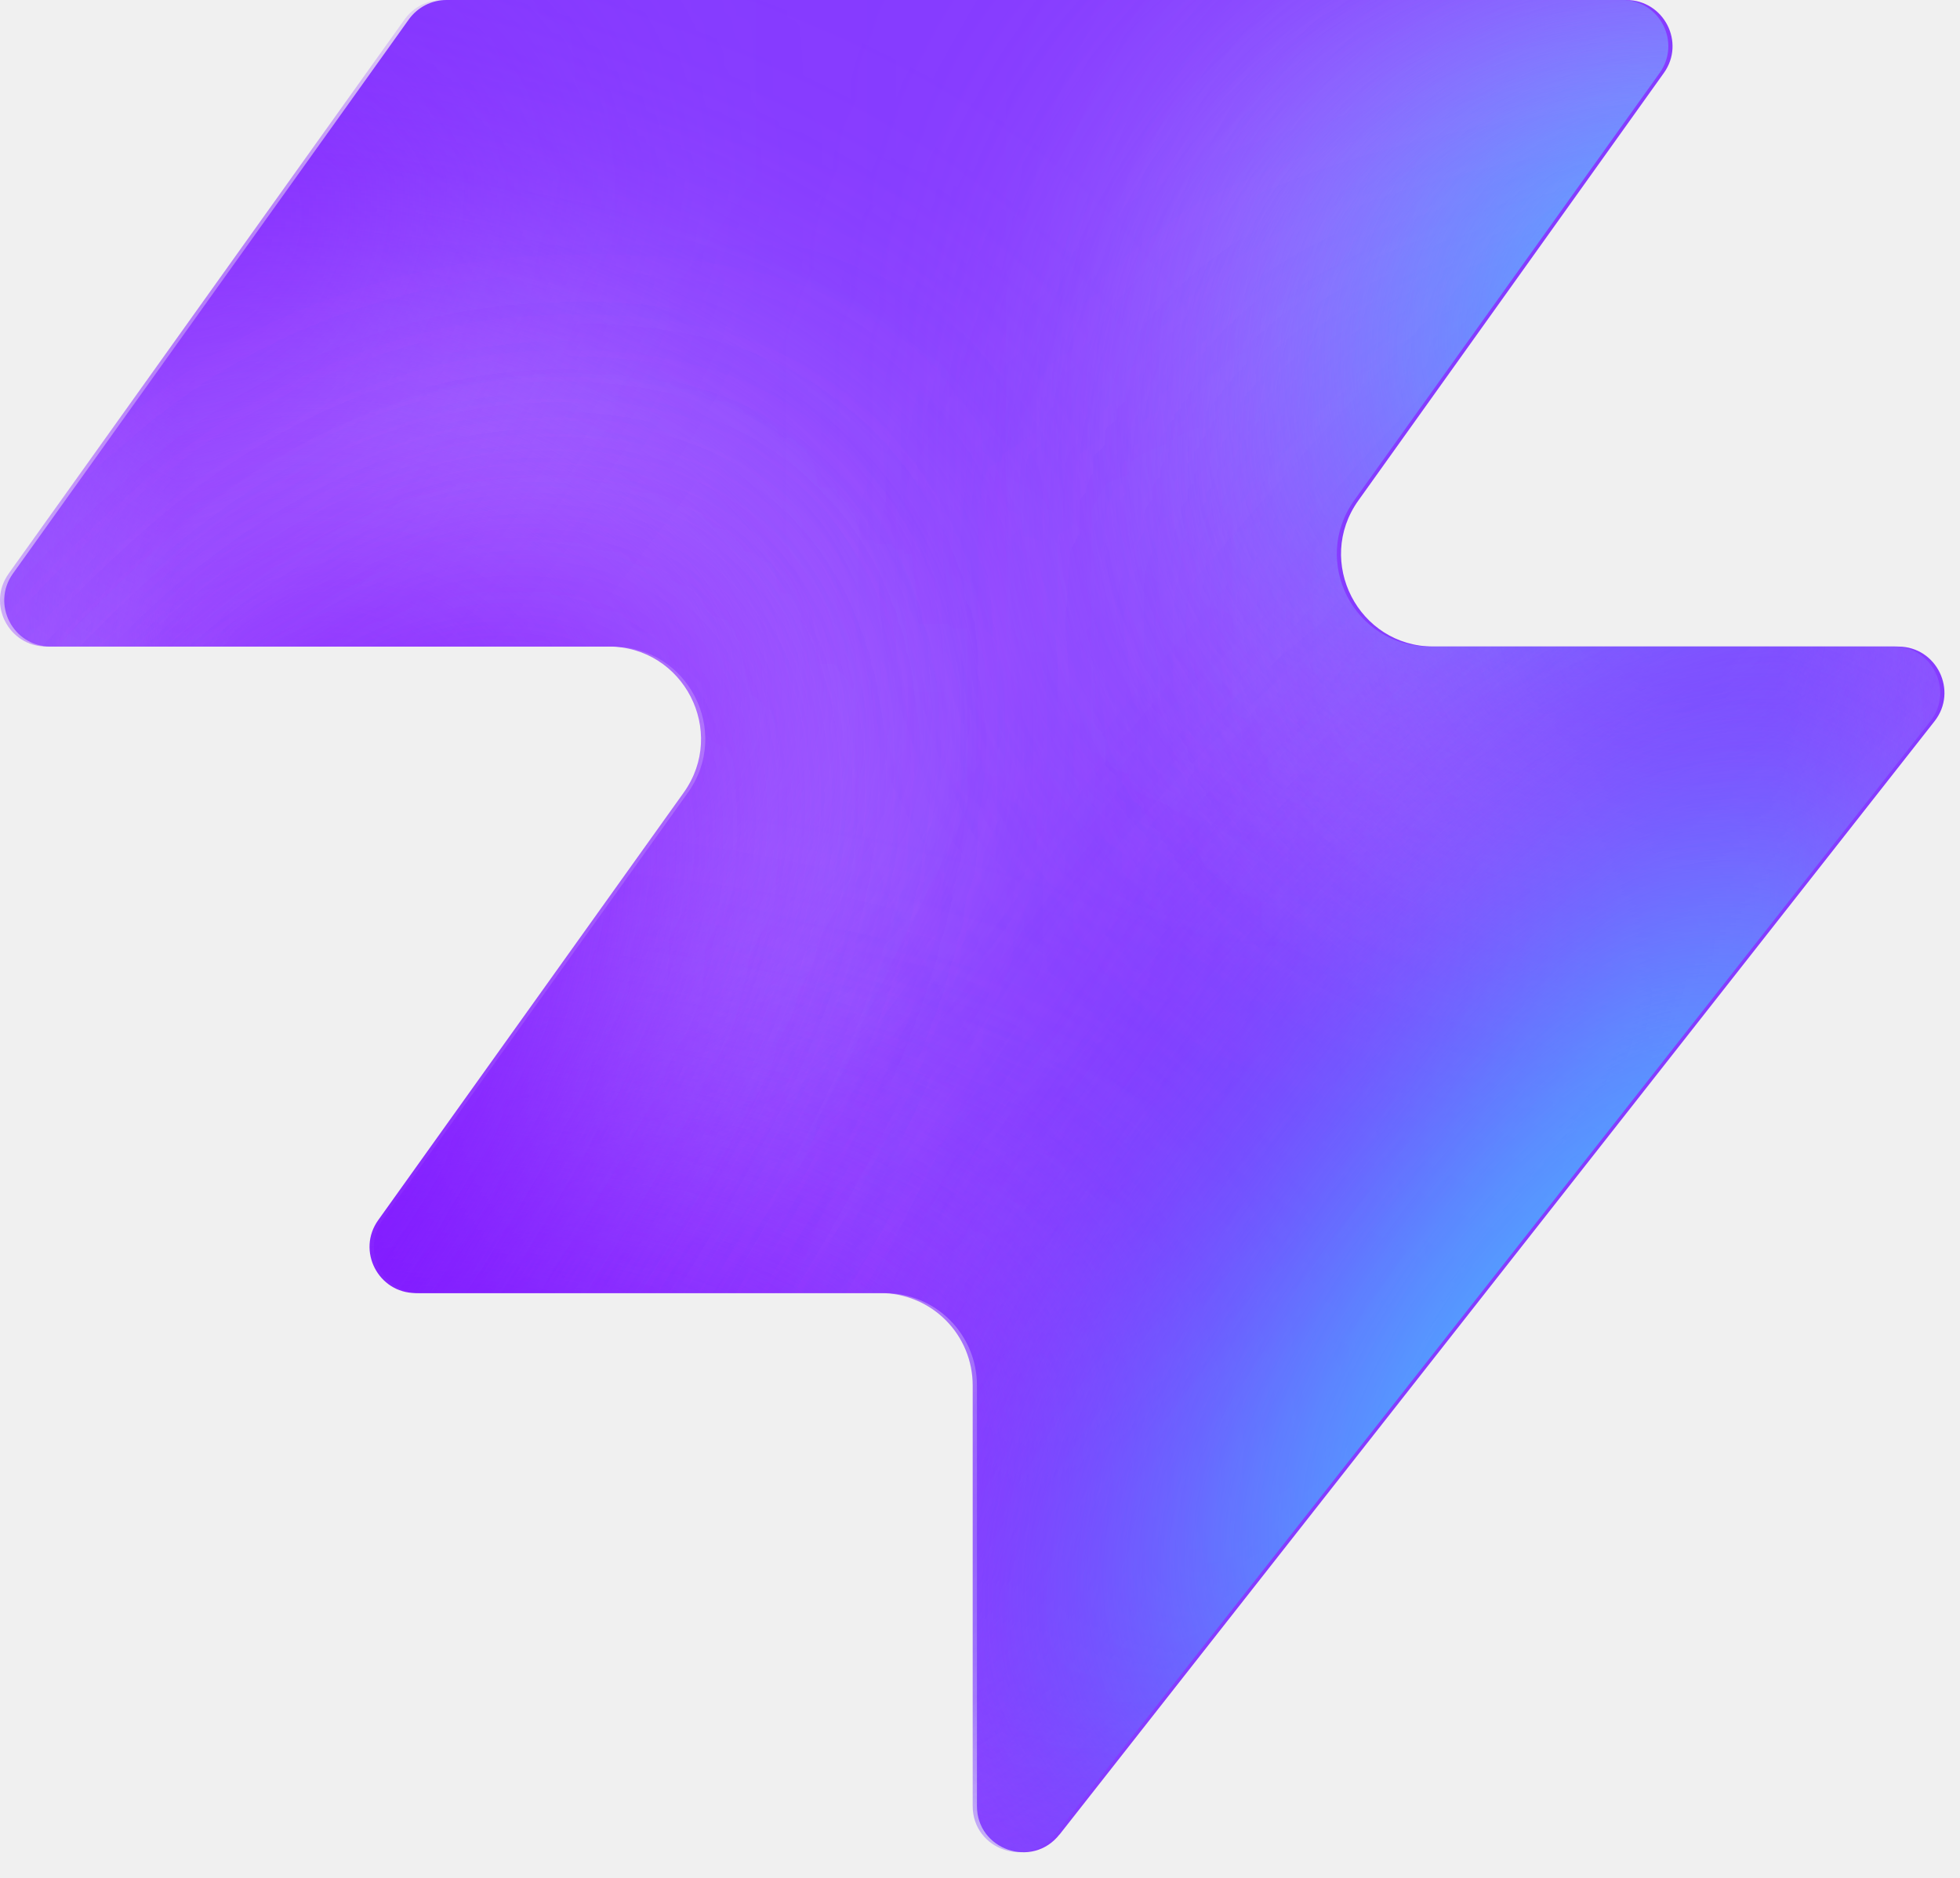
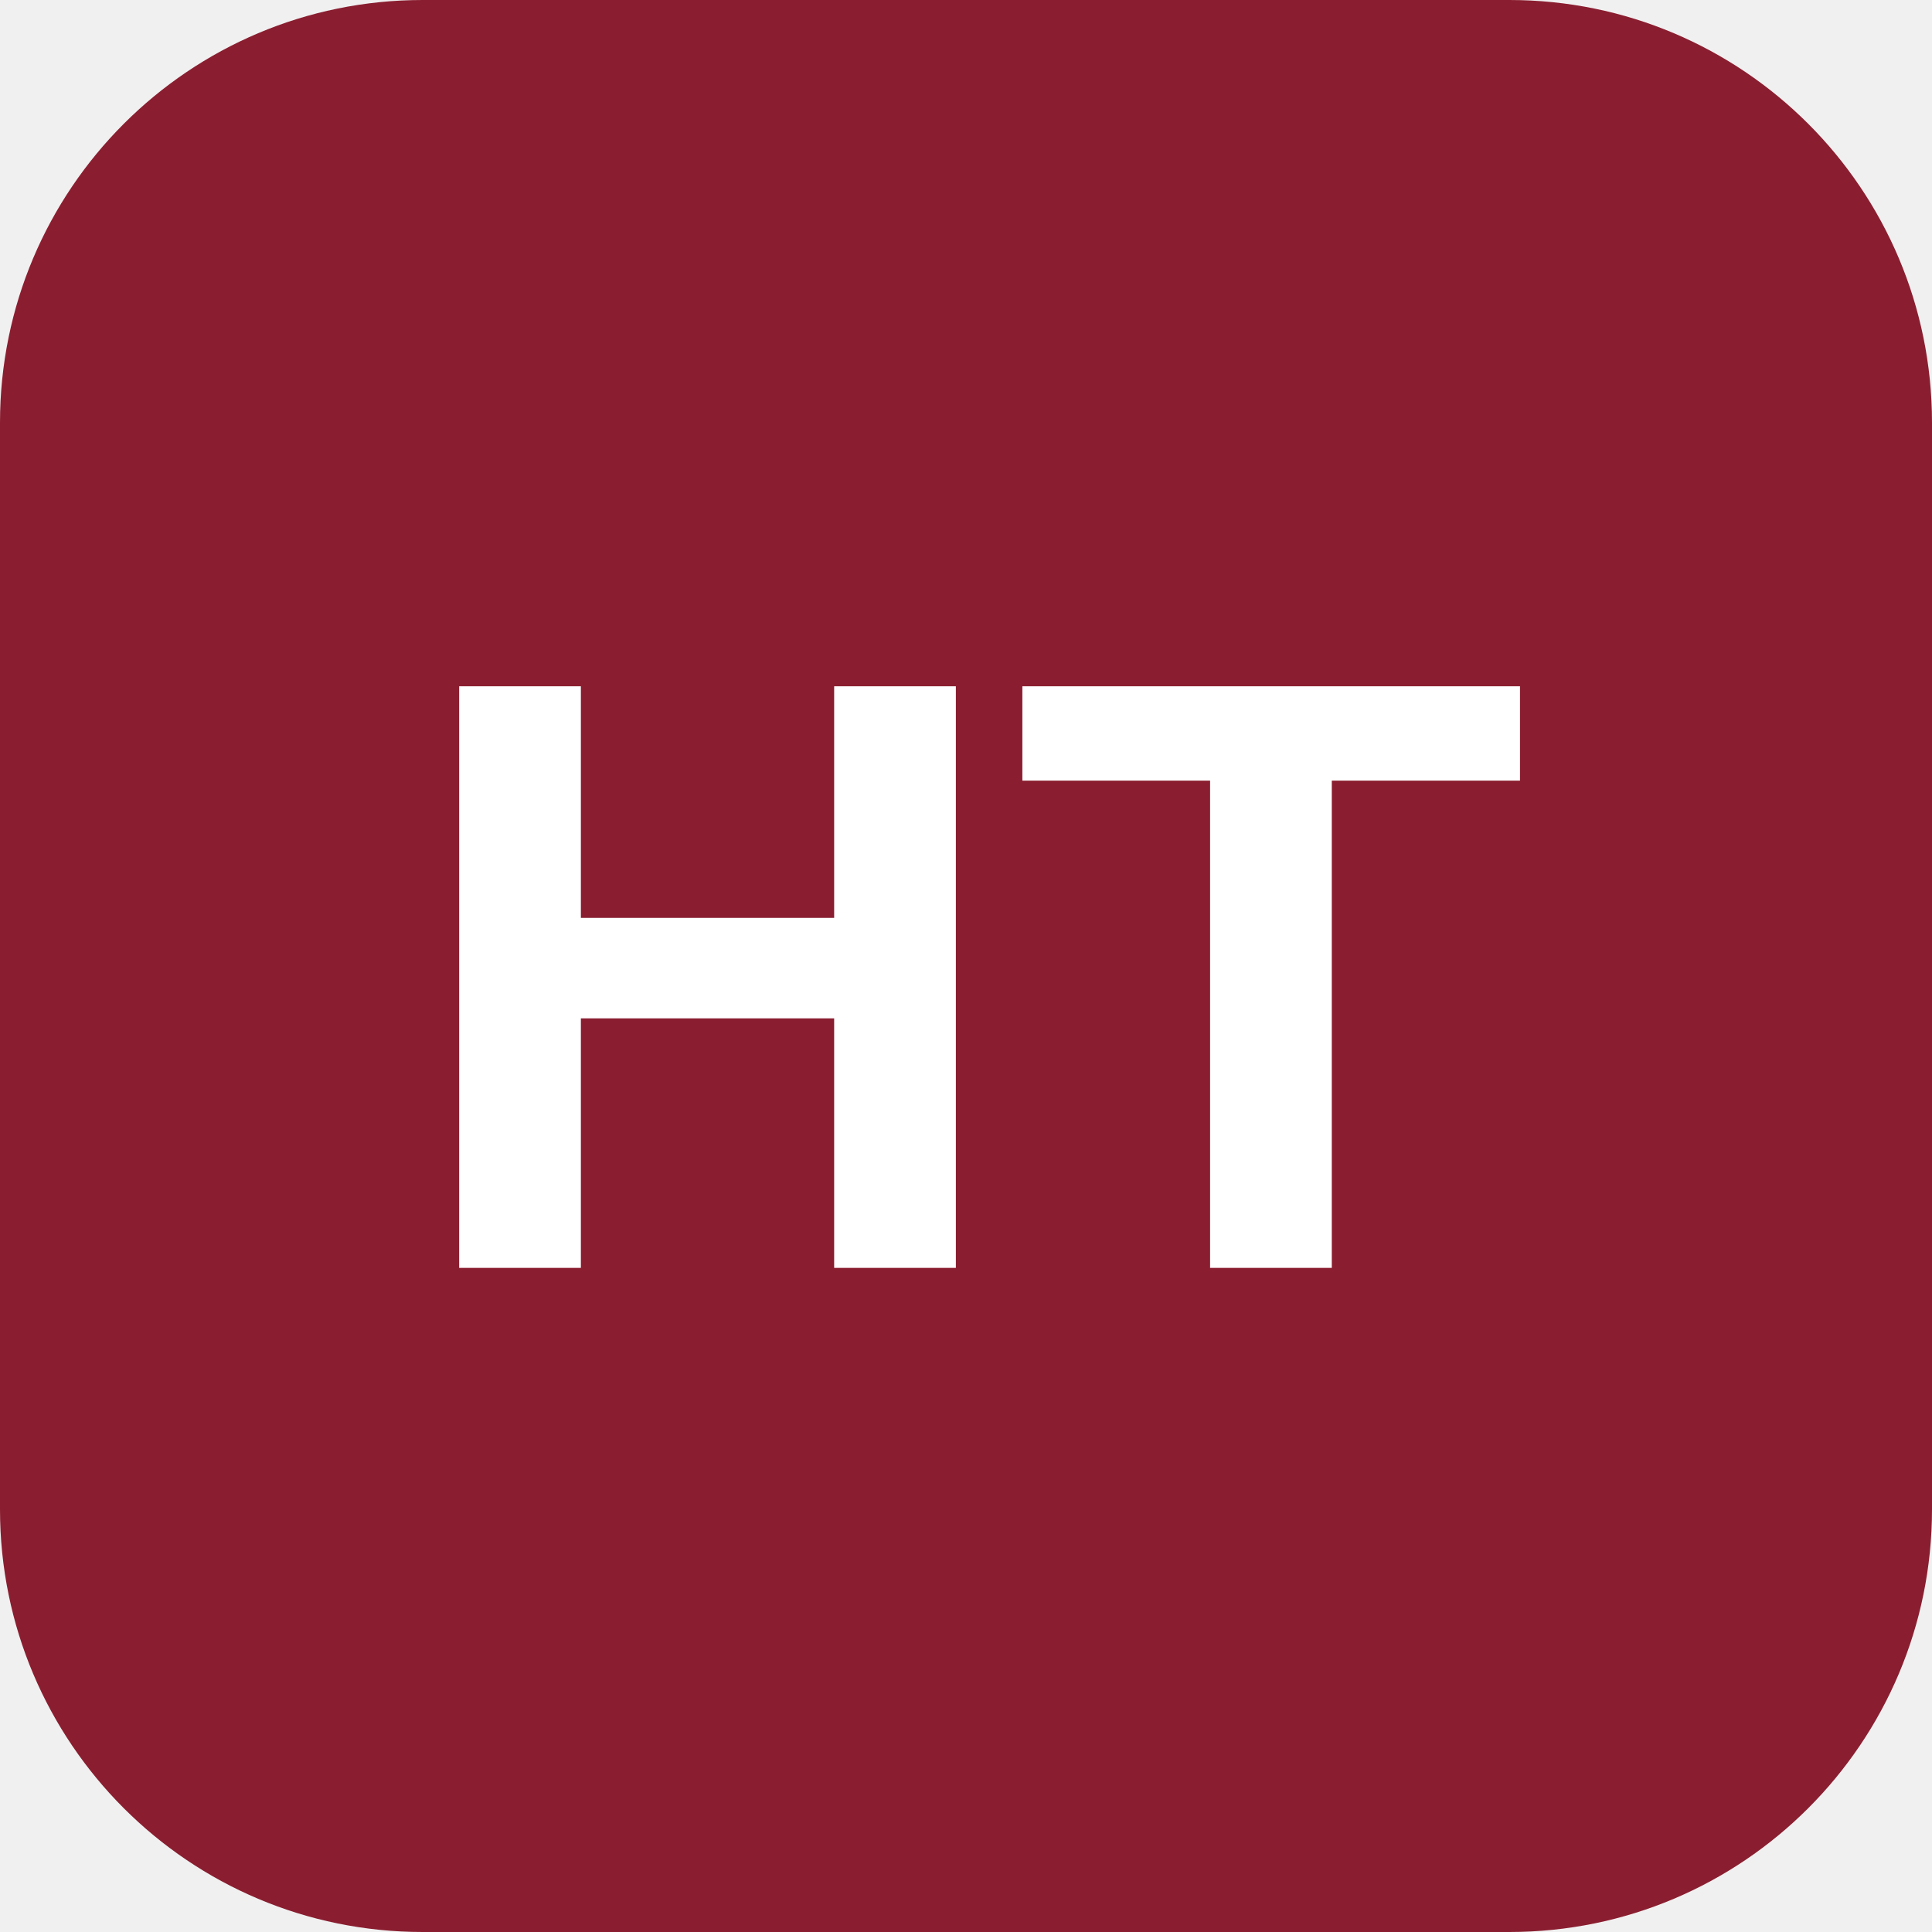
- <svg xmlns="http://www.w3.org/2000/svg" width="48" height="46" fill="none" viewBox="0 0 48 46">
-   <path fill="#863bff" d="M25.946 44.938c-.664.845-2.021.375-2.021-.698V33.937a2.26 2.26 0 0 0-2.262-2.262H10.287c-.92 0-1.456-1.04-.92-1.788l7.48-10.471c1.07-1.497 0-3.578-1.842-3.578H1.237c-.92 0-1.456-1.04-.92-1.788L10.013.474c.214-.297.556-.474.92-.474h28.894c.92 0 1.456 1.04.92 1.788l-7.48 10.471c-1.07 1.498 0 3.579 1.842 3.579h11.377c.943 0 1.473 1.088.89 1.83L25.947 44.94z" style="fill:#863bff;fill:color(display-p3 .525 .23 1);fill-opacity:1" />
-   <mask id="a" width="48" height="46" x="0" y="0" maskUnits="userSpaceOnUse" style="mask-type:alpha">
-     <path fill="#000" d="M25.842 44.938c-.664.844-2.021.375-2.021-.698V33.937a2.26 2.26 0 0 0-2.262-2.262H10.183c-.92 0-1.456-1.04-.92-1.788l7.48-10.471c1.07-1.498 0-3.579-1.842-3.579H1.133c-.92 0-1.456-1.04-.92-1.787L9.91.473c.214-.297.556-.474.92-.474h28.894c.92 0 1.456 1.04.92 1.788l-7.48 10.471c-1.07 1.498 0 3.578 1.842 3.578h11.377c.943 0 1.473 1.088.89 1.832L25.843 44.94z" style="fill:#000;fill-opacity:1" />
-   </mask>
-   <g mask="url(#a)">
-     <g filter="url(#b)">
-       <ellipse cx="5.508" cy="14.704" fill="#ede6ff" rx="5.508" ry="14.704" style="fill:#ede6ff;fill:color(display-p3 .927 .903 1);fill-opacity:1" transform="matrix(.00324 1 1 -.00324 -4.47 31.516)" />
-     </g>
-     <g filter="url(#c)">
-       <ellipse cx="10.399" cy="29.851" fill="#ede6ff" rx="10.399" ry="29.851" style="fill:#ede6ff;fill:color(display-p3 .927 .903 1);fill-opacity:1" transform="matrix(.00324 1 1 -.00324 -39.328 7.883)" />
-     </g>
-     <g filter="url(#d)">
-       <ellipse cx="5.508" cy="30.487" fill="#7e14ff" rx="5.508" ry="30.487" style="fill:#7e14ff;fill:color(display-p3 .492 .077 1);fill-opacity:1" transform="rotate(89.814 -25.913 -14.639)scale(1 -1)" />
-     </g>
-     <g filter="url(#e)">
-       <ellipse cx="5.508" cy="30.599" fill="#7e14ff" rx="5.508" ry="30.599" style="fill:#7e14ff;fill:color(display-p3 .492 .077 1);fill-opacity:1" transform="rotate(89.814 -32.644 -3.334)scale(1 -1)" />
-     </g>
-     <g filter="url(#f)">
-       <ellipse cx="5.508" cy="30.599" fill="#7e14ff" rx="5.508" ry="30.599" style="fill:#7e14ff;fill:color(display-p3 .492 .077 1);fill-opacity:1" transform="matrix(.00324 1 1 -.00324 -34.34 30.47)" />
-     </g>
-     <g filter="url(#g)">
-       <ellipse cx="14.072" cy="22.078" fill="#ede6ff" rx="14.072" ry="22.078" style="fill:#ede6ff;fill:color(display-p3 .927 .903 1);fill-opacity:1" transform="rotate(93.35 24.506 48.493)scale(-1 1)" />
-     </g>
-     <g filter="url(#h)">
-       <ellipse cx="3.47" cy="21.501" fill="#7e14ff" rx="3.47" ry="21.501" style="fill:#7e14ff;fill:color(display-p3 .492 .077 1);fill-opacity:1" transform="rotate(89.009 28.708 47.59)scale(-1 1)" />
-     </g>
-     <g filter="url(#i)">
-       <ellipse cx="3.47" cy="21.501" fill="#7e14ff" rx="3.47" ry="21.501" style="fill:#7e14ff;fill:color(display-p3 .492 .077 1);fill-opacity:1" transform="rotate(89.009 28.708 47.59)scale(-1 1)" />
-     </g>
-     <g filter="url(#j)">
-       <ellipse cx=".387" cy="8.972" fill="#7e14ff" rx="4.407" ry="29.108" style="fill:#7e14ff;fill:color(display-p3 .492 .077 1);fill-opacity:1" transform="rotate(39.51 .387 8.972)" />
-     </g>
-     <g filter="url(#k)">
-       <ellipse cx="47.523" cy="-6.092" fill="#7e14ff" rx="4.407" ry="29.108" style="fill:#7e14ff;fill:color(display-p3 .492 .077 1);fill-opacity:1" transform="rotate(37.892 47.523 -6.092)" />
-     </g>
-     <g filter="url(#l)">
-       <ellipse cx="41.412" cy="6.333" fill="#47bfff" rx="5.971" ry="9.665" style="fill:#47bfff;fill:color(display-p3 .28 .748 1);fill-opacity:1" transform="rotate(37.892 41.412 6.333)" />
-     </g>
-     <g filter="url(#m)">
-       <ellipse cx="-1.879" cy="38.332" fill="#7e14ff" rx="4.407" ry="29.108" style="fill:#7e14ff;fill:color(display-p3 .492 .077 1);fill-opacity:1" transform="rotate(37.892 -1.88 38.332)" />
-     </g>
-     <g filter="url(#n)">
-       <ellipse cx="-1.879" cy="38.332" fill="#7e14ff" rx="4.407" ry="29.108" style="fill:#7e14ff;fill:color(display-p3 .492 .077 1);fill-opacity:1" transform="rotate(37.892 -1.88 38.332)" />
-     </g>
-     <g filter="url(#o)">
-       <ellipse cx="35.651" cy="29.907" fill="#7e14ff" rx="4.407" ry="29.108" style="fill:#7e14ff;fill:color(display-p3 .492 .077 1);fill-opacity:1" transform="rotate(37.892 35.651 29.907)" />
-     </g>
-     <g filter="url(#p)">
-       <ellipse cx="38.418" cy="32.4" fill="#47bfff" rx="5.971" ry="15.297" style="fill:#47bfff;fill:color(display-p3 .28 .748 1);fill-opacity:1" transform="rotate(37.892 38.418 32.4)" />
-     </g>
-   </g>
-   <defs>
-     <filter id="b" width="60.045" height="41.654" x="-19.77" y="16.149" color-interpolation-filters="sRGB" filterUnits="userSpaceOnUse">
-       <feFlood flood-opacity="0" result="BackgroundImageFix" />
-       <feBlend in="SourceGraphic" in2="BackgroundImageFix" result="shape" />
-       <feGaussianBlur result="effect1_foregroundBlur_2002_17158" stdDeviation="7.659" />
-     </filter>
-     <filter id="c" width="90.34" height="51.437" x="-54.613" y="-7.533" color-interpolation-filters="sRGB" filterUnits="userSpaceOnUse">
-       <feFlood flood-opacity="0" result="BackgroundImageFix" />
-       <feBlend in="SourceGraphic" in2="BackgroundImageFix" result="shape" />
-       <feGaussianBlur result="effect1_foregroundBlur_2002_17158" stdDeviation="7.659" />
-     </filter>
-     <filter id="d" width="79.355" height="29.4" x="-49.64" y="2.03" color-interpolation-filters="sRGB" filterUnits="userSpaceOnUse">
-       <feFlood flood-opacity="0" result="BackgroundImageFix" />
-       <feBlend in="SourceGraphic" in2="BackgroundImageFix" result="shape" />
-       <feGaussianBlur result="effect1_foregroundBlur_2002_17158" stdDeviation="4.596" />
-     </filter>
-     <filter id="e" width="79.579" height="29.4" x="-45.045" y="20.029" color-interpolation-filters="sRGB" filterUnits="userSpaceOnUse">
-       <feFlood flood-opacity="0" result="BackgroundImageFix" />
-       <feBlend in="SourceGraphic" in2="BackgroundImageFix" result="shape" />
-       <feGaussianBlur result="effect1_foregroundBlur_2002_17158" stdDeviation="4.596" />
-     </filter>
-     <filter id="f" width="79.579" height="29.4" x="-43.513" y="21.178" color-interpolation-filters="sRGB" filterUnits="userSpaceOnUse">
-       <feFlood flood-opacity="0" result="BackgroundImageFix" />
-       <feBlend in="SourceGraphic" in2="BackgroundImageFix" result="shape" />
-       <feGaussianBlur result="effect1_foregroundBlur_2002_17158" stdDeviation="4.596" />
-     </filter>
-     <filter id="g" width="74.749" height="58.852" x="15.756" y="-17.901" color-interpolation-filters="sRGB" filterUnits="userSpaceOnUse">
-       <feFlood flood-opacity="0" result="BackgroundImageFix" />
-       <feBlend in="SourceGraphic" in2="BackgroundImageFix" result="shape" />
-       <feGaussianBlur result="effect1_foregroundBlur_2002_17158" stdDeviation="7.659" />
-     </filter>
-     <filter id="h" width="61.377" height="25.362" x="23.548" y="2.284" color-interpolation-filters="sRGB" filterUnits="userSpaceOnUse">
-       <feFlood flood-opacity="0" result="BackgroundImageFix" />
-       <feBlend in="SourceGraphic" in2="BackgroundImageFix" result="shape" />
-       <feGaussianBlur result="effect1_foregroundBlur_2002_17158" stdDeviation="4.596" />
-     </filter>
-     <filter id="i" width="61.377" height="25.362" x="23.548" y="2.284" color-interpolation-filters="sRGB" filterUnits="userSpaceOnUse">
-       <feFlood flood-opacity="0" result="BackgroundImageFix" />
-       <feBlend in="SourceGraphic" in2="BackgroundImageFix" result="shape" />
-       <feGaussianBlur result="effect1_foregroundBlur_2002_17158" stdDeviation="4.596" />
-     </filter>
-     <filter id="j" width="56.045" height="63.649" x="-27.636" y="-22.853" color-interpolation-filters="sRGB" filterUnits="userSpaceOnUse">
-       <feFlood flood-opacity="0" result="BackgroundImageFix" />
-       <feBlend in="SourceGraphic" in2="BackgroundImageFix" result="shape" />
-       <feGaussianBlur result="effect1_foregroundBlur_2002_17158" stdDeviation="4.596" />
-     </filter>
-     <filter id="k" width="54.814" height="64.646" x="20.116" y="-38.415" color-interpolation-filters="sRGB" filterUnits="userSpaceOnUse">
-       <feFlood flood-opacity="0" result="BackgroundImageFix" />
-       <feBlend in="SourceGraphic" in2="BackgroundImageFix" result="shape" />
-       <feGaussianBlur result="effect1_foregroundBlur_2002_17158" stdDeviation="4.596" />
-     </filter>
-     <filter id="l" width="33.541" height="35.313" x="24.641" y="-11.323" color-interpolation-filters="sRGB" filterUnits="userSpaceOnUse">
-       <feFlood flood-opacity="0" result="BackgroundImageFix" />
-       <feBlend in="SourceGraphic" in2="BackgroundImageFix" result="shape" />
-       <feGaussianBlur result="effect1_foregroundBlur_2002_17158" stdDeviation="4.596" />
-     </filter>
-     <filter id="m" width="54.814" height="64.646" x="-29.286" y="6.009" color-interpolation-filters="sRGB" filterUnits="userSpaceOnUse">
-       <feFlood flood-opacity="0" result="BackgroundImageFix" />
-       <feBlend in="SourceGraphic" in2="BackgroundImageFix" result="shape" />
-       <feGaussianBlur result="effect1_foregroundBlur_2002_17158" stdDeviation="4.596" />
-     </filter>
-     <filter id="n" width="54.814" height="64.646" x="-29.286" y="6.009" color-interpolation-filters="sRGB" filterUnits="userSpaceOnUse">
-       <feFlood flood-opacity="0" result="BackgroundImageFix" />
-       <feBlend in="SourceGraphic" in2="BackgroundImageFix" result="shape" />
-       <feGaussianBlur result="effect1_foregroundBlur_2002_17158" stdDeviation="4.596" />
-     </filter>
-     <filter id="o" width="54.814" height="64.646" x="8.244" y="-2.416" color-interpolation-filters="sRGB" filterUnits="userSpaceOnUse">
-       <feFlood flood-opacity="0" result="BackgroundImageFix" />
-       <feBlend in="SourceGraphic" in2="BackgroundImageFix" result="shape" />
-       <feGaussianBlur result="effect1_foregroundBlur_2002_17158" stdDeviation="4.596" />
-     </filter>
-     <filter id="p" width="39.409" height="43.623" x="18.713" y="10.588" color-interpolation-filters="sRGB" filterUnits="userSpaceOnUse">
-       <feFlood flood-opacity="0" result="BackgroundImageFix" />
-       <feBlend in="SourceGraphic" in2="BackgroundImageFix" result="shape" />
-       <feGaussianBlur result="effect1_foregroundBlur_2002_17158" stdDeviation="4.596" />
-     </filter>
-   </defs>
+ <svg xmlns="http://www.w3.org/2000/svg" viewBox="0 0 64 64">
+   <rect width="64" height="64" rx="14" fill="#8a1e30" />
+   <text x="32" y="42" font-family="Arial, Helvetica, sans-serif" font-size="28" font-weight="700" fill="#ffffff" text-anchor="middle">HT</text>
</svg>
